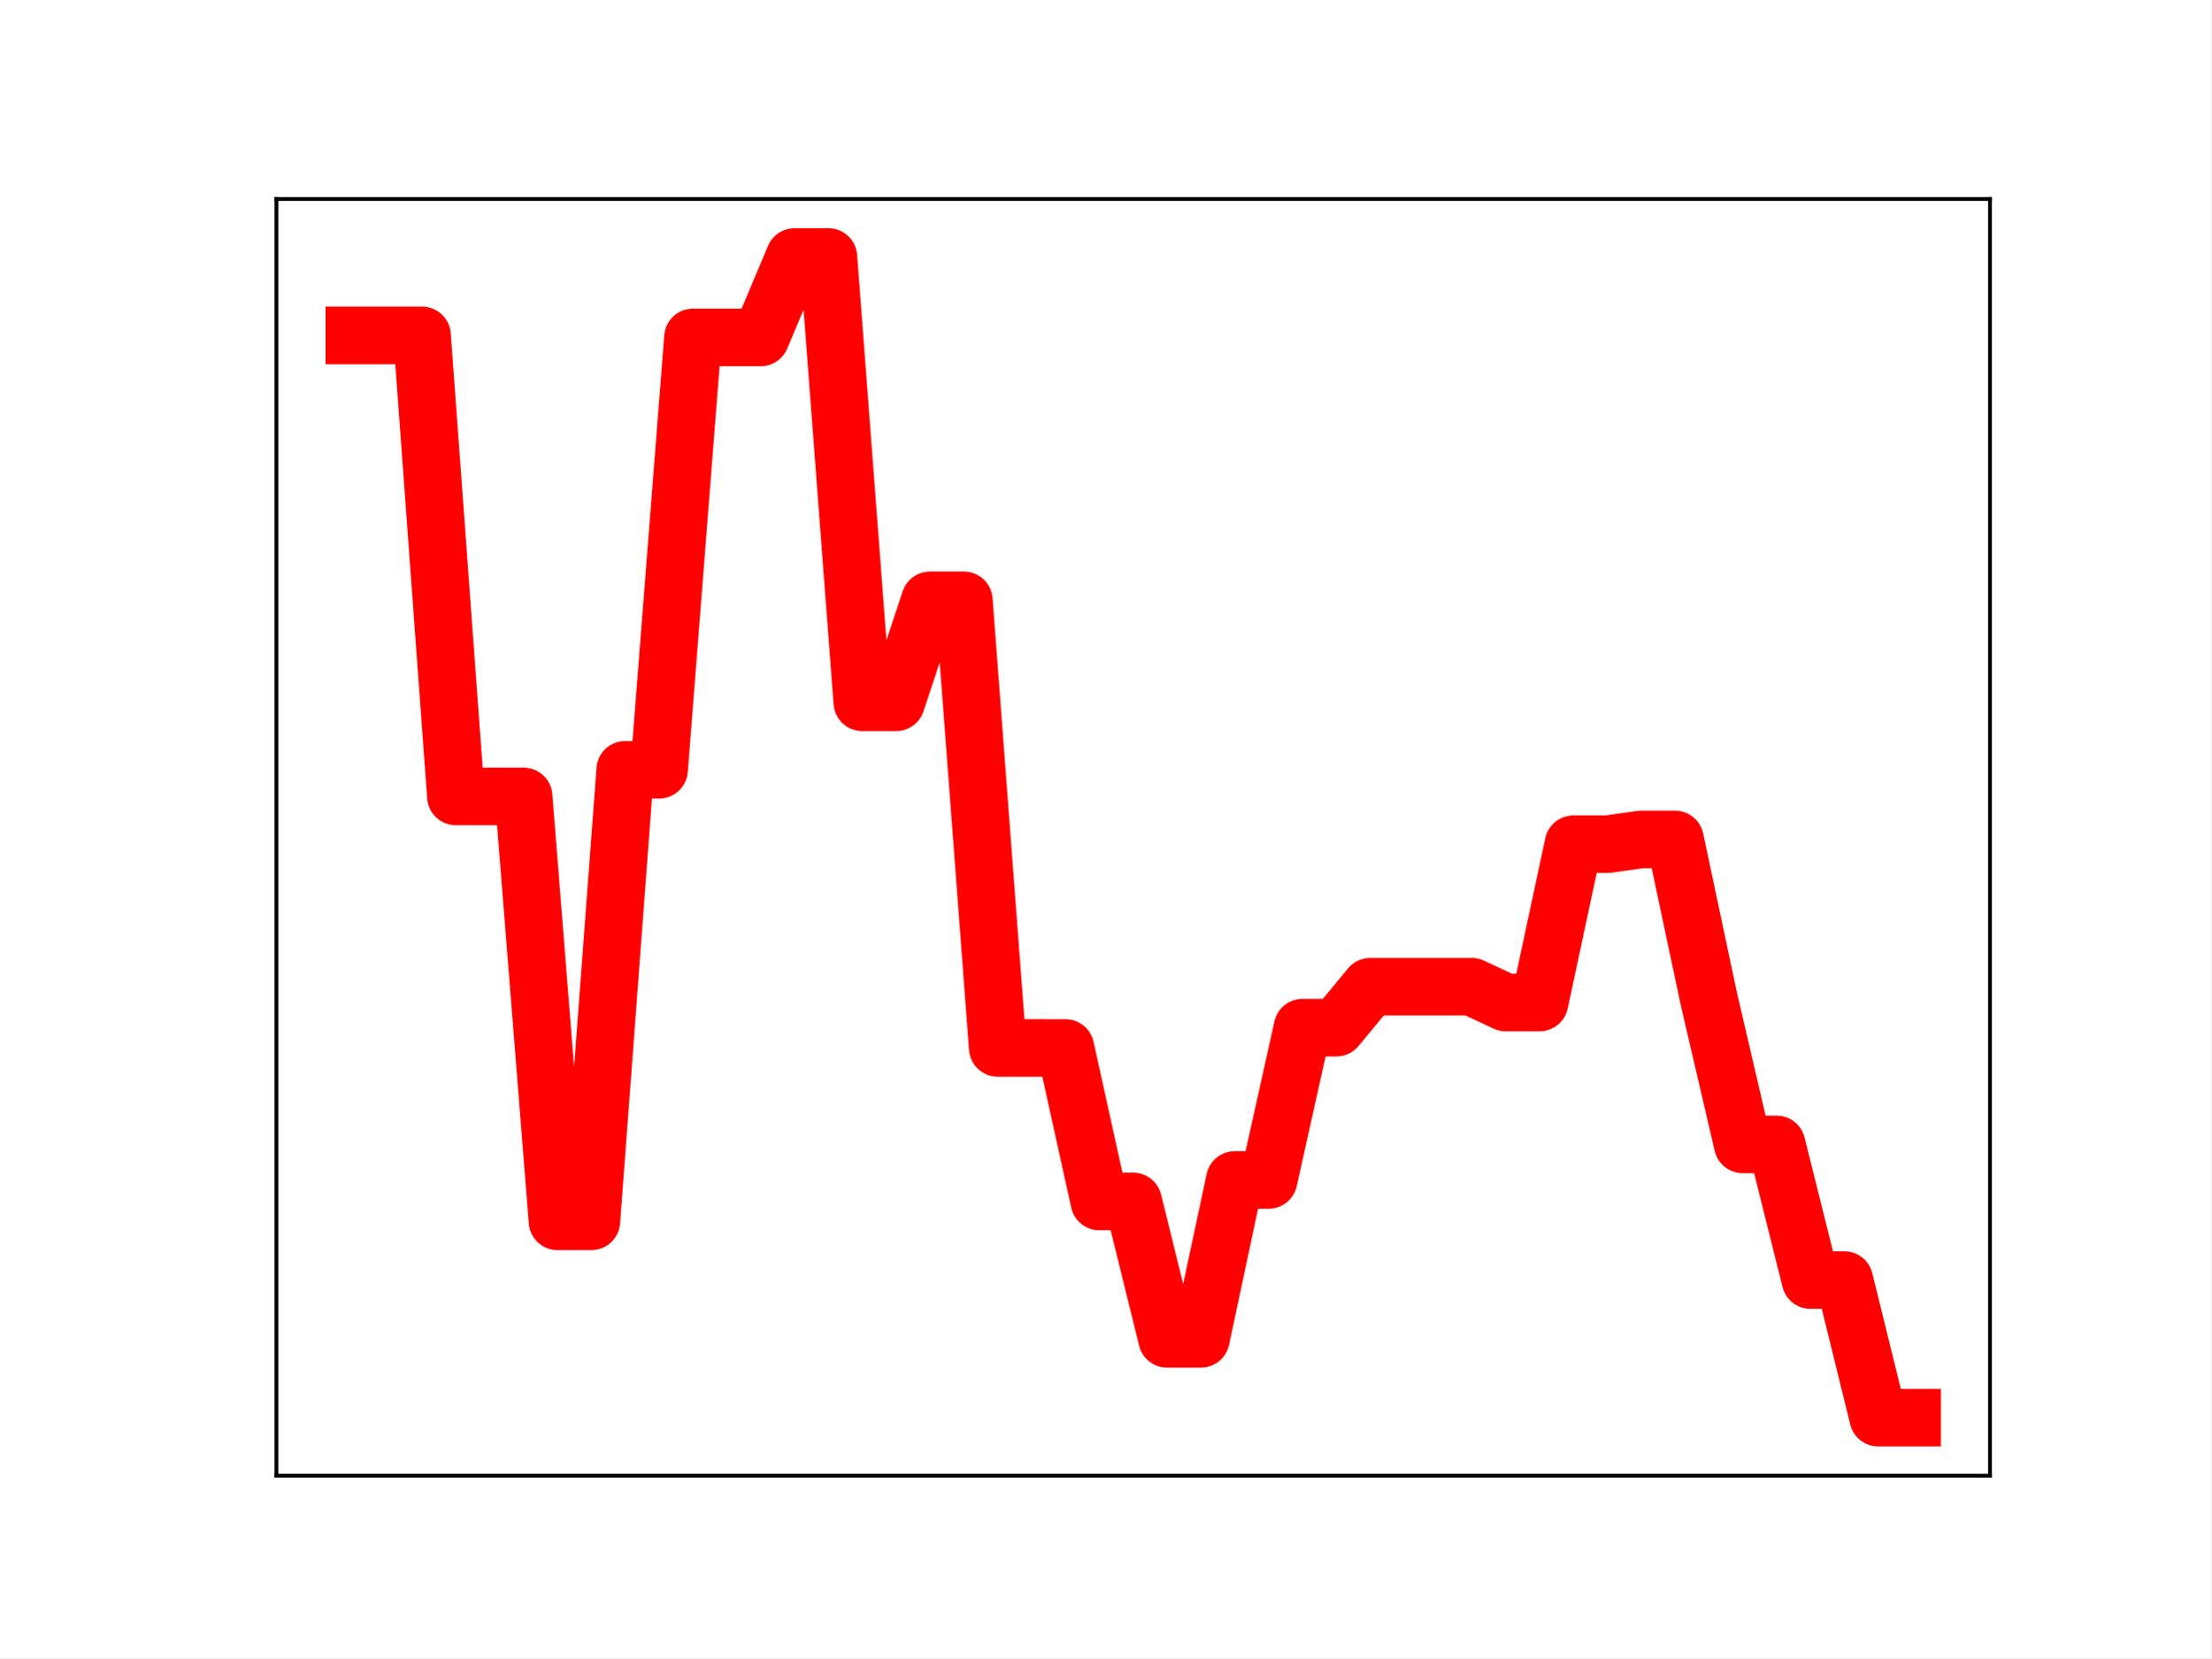
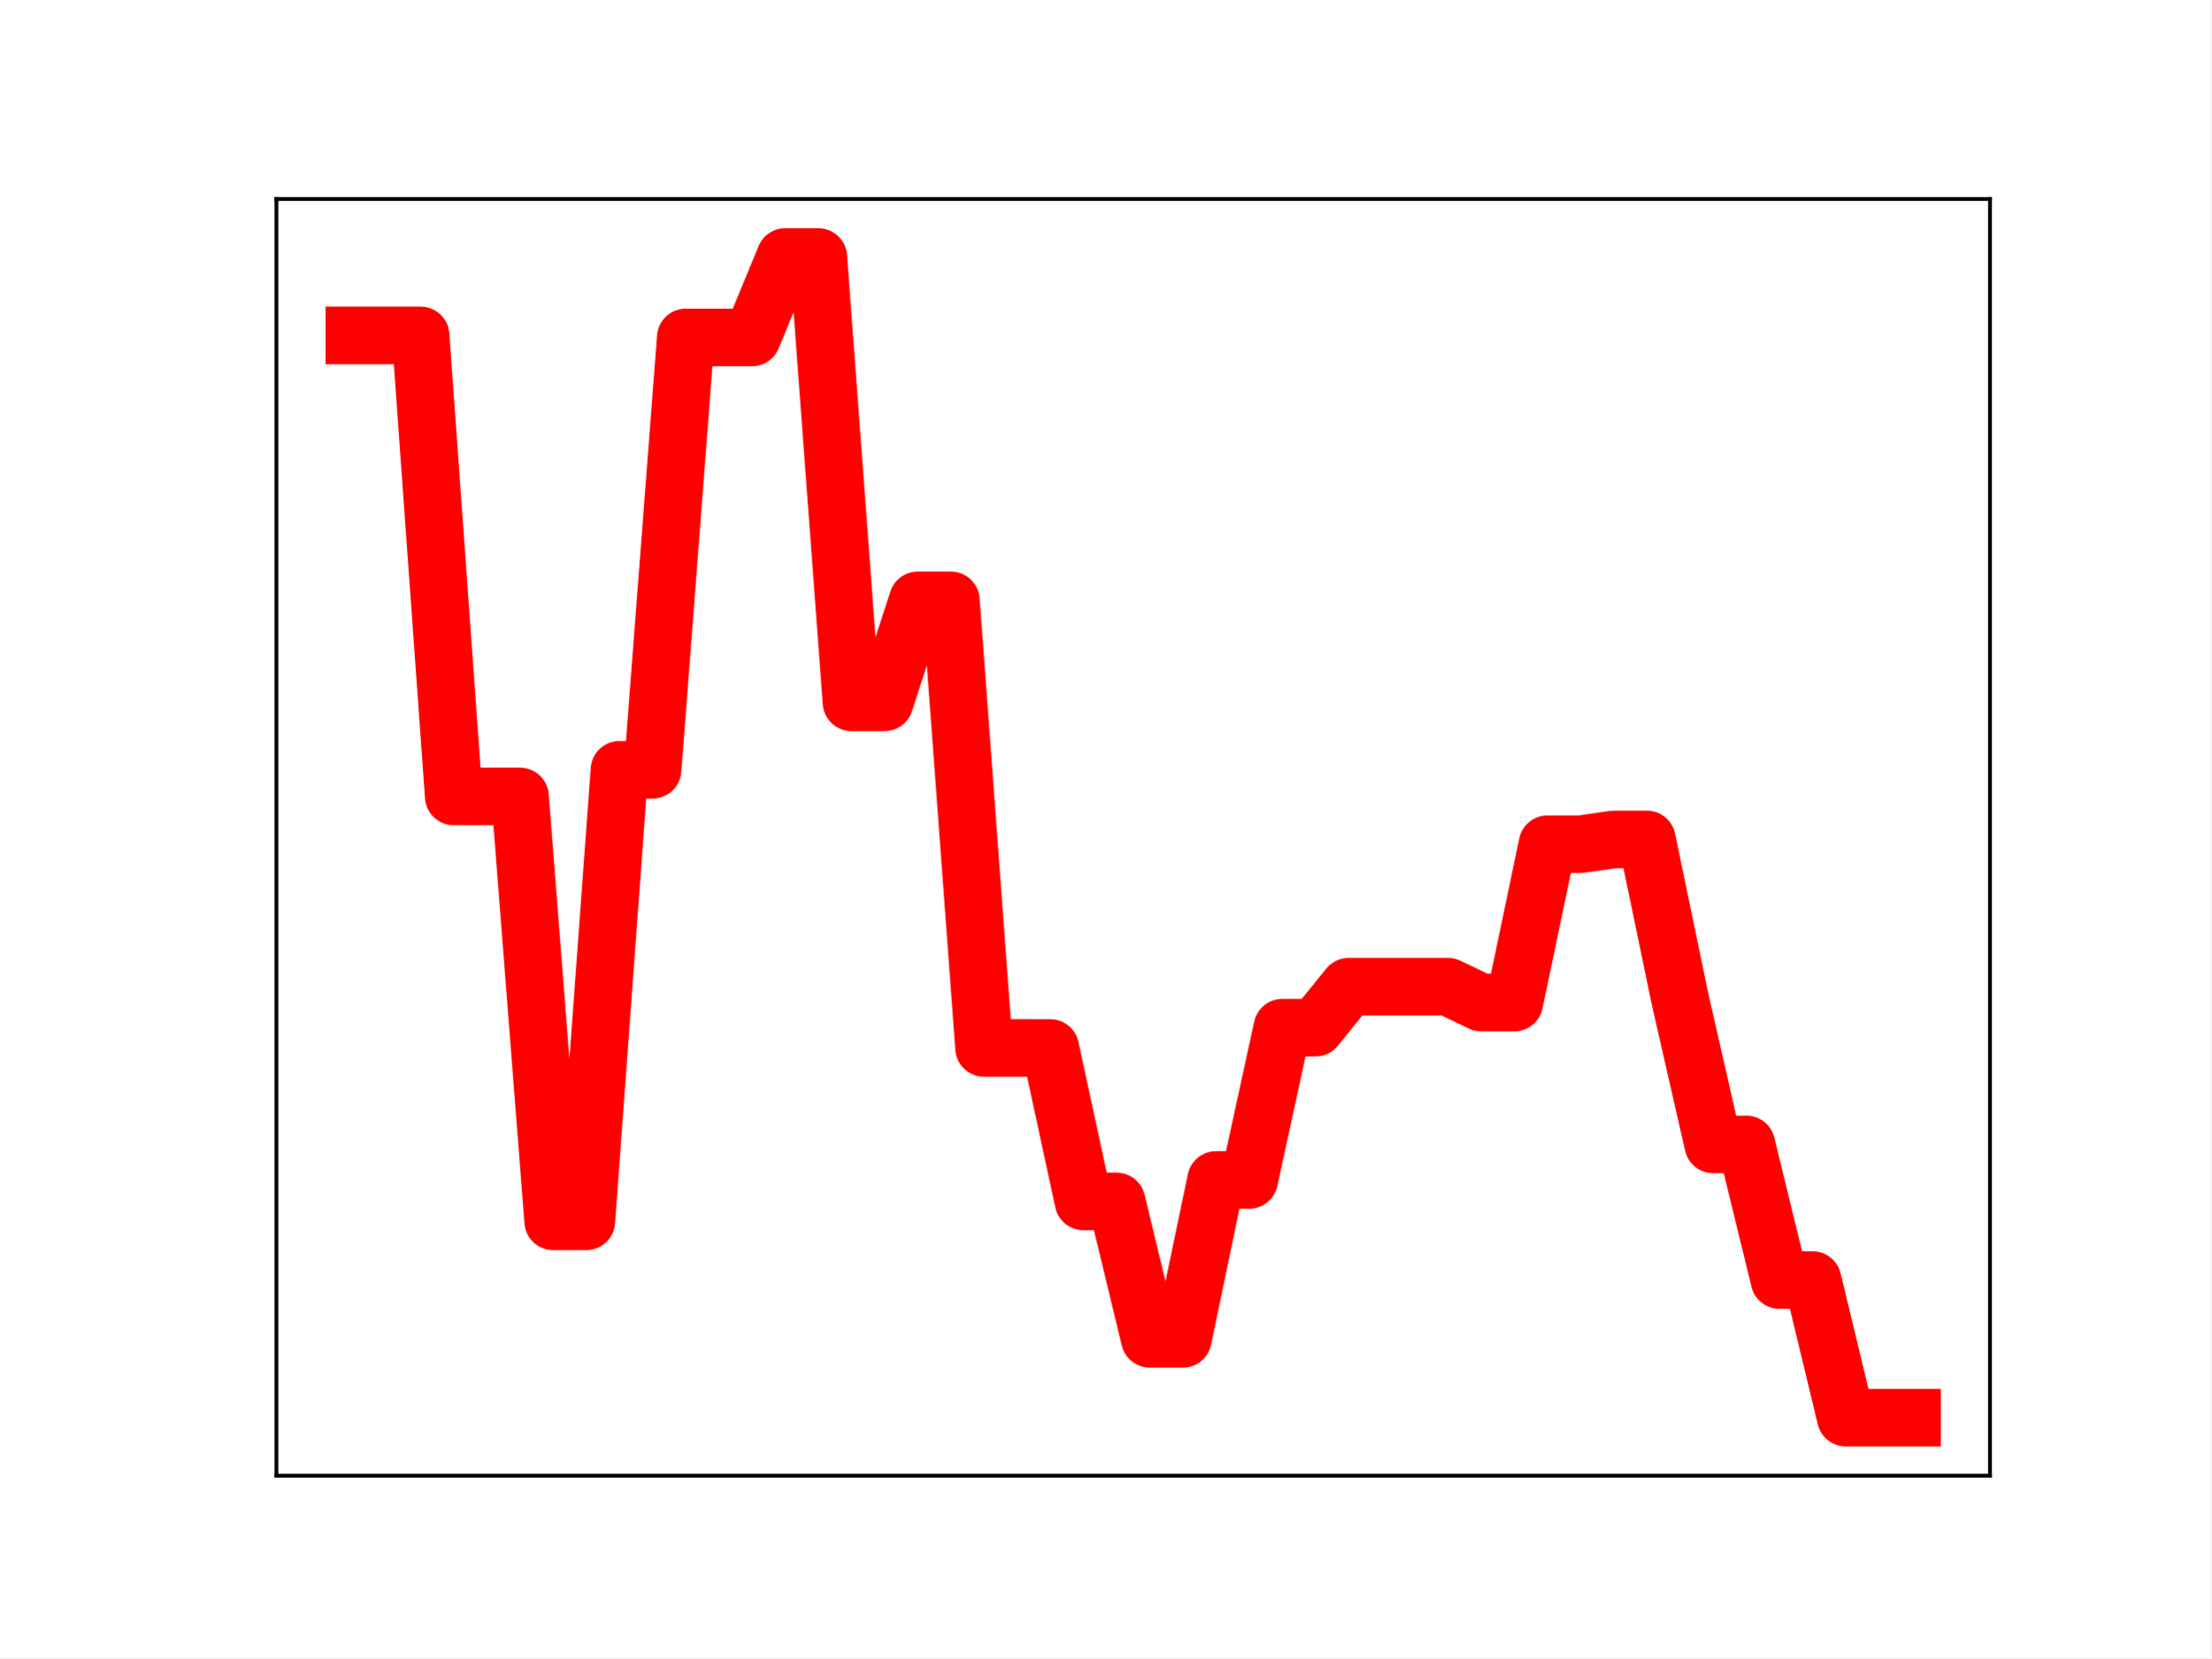
<svg xmlns="http://www.w3.org/2000/svg" xmlns:xlink="http://www.w3.org/1999/xlink" height="345.6pt" version="1.1" viewBox="0 0 460.8 345.6" width="460.8pt">
  <defs>
    <style type="text/css">
*{stroke-linecap:butt;stroke-linejoin:round;}
  </style>
  </defs>
  <g id="figure_1">
    <g id="patch_1">
      <path d="M 0 345.6  L 460.8 345.6  L 460.8 0  L 0 0  z " style="fill:#ffffff;" />
    </g>
    <g id="axes_1">
      <g id="patch_2">
        <path d="M 57.6 307.584  L 414.72 307.584  L 414.72 41.472  L 57.6 41.472  z " style="fill:#ffffff;" />
      </g>
      <g id="line2d_1">
-         <path clip-path="url(#p772f958b97)" d="M 73.833 69.9  L 80.89 69.9  L 87.948 69.9  L 95.006 166.002  L 102.064 166.002  L 109.121 166.002  L 116.179 254.568  L 123.237 254.568  L 130.294 160.444  L 137.352 160.444  L 144.41 70.329  L 151.468 70.329  L 158.525 70.329  L 165.583 53.568  L 172.641 53.568  L 179.698 146.382  L 186.756 146.382  L 193.814 125.125  L 200.871 125.125  L 207.929 218.426  L 214.987 218.426  L 222.045 218.433  L 229.102 250.424  L 236.16 250.424  L 243.218 279.057  L 250.275 279.057  L 257.333 245.939  L 264.391 245.939  L 271.449 214.198  L 278.506 214.198  L 285.564 205.662  L 292.622 205.662  L 299.679 205.662  L 306.737 205.662  L 313.795 208.962  L 320.852 208.962  L 327.91 175.956  L 334.968 175.956  L 342.026 174.966  L 349.083 174.966  L 356.141 208.243  L 363.199 238.533  L 370.256 238.533  L 377.314 266.812  L 384.372 266.812  L 391.43 295.488  L 398.487 295.488  " style="fill:none;stroke:#ff0000;stroke-linecap:square;stroke-width:12;" />
+         <path clip-path="url(#p6609e66e67)" d="M 73.833 69.9  L 80.74 69.9  L 87.648 69.9  L 94.555 166.002  L 101.463 166.002  L 108.37 166.002  L 115.278 254.568  L 122.186 254.568  L 129.093 160.444  L 136.001 160.444  L 142.908 70.329  L 149.816 70.329  L 156.723 70.329  L 163.631 53.568  L 170.538 53.568  L 177.446 146.382  L 184.353 146.382  L 191.261 125.125  L 198.169 125.125  L 205.076 218.426  L 211.984 218.426  L 218.891 218.433  L 225.799 250.424  L 232.706 250.424  L 239.614 279.057  L 246.521 279.057  L 253.429 245.939  L 260.336 245.939  L 267.244 214.198  L 274.151 214.198  L 281.059 205.662  L 287.967 205.662  L 294.874 205.662  L 301.782 205.662  L 308.689 208.962  L 315.597 208.962  L 322.504 175.956  L 329.412 175.956  L 336.319 174.966  L 343.227 174.966  L 350.134 208.243  L 357.042 238.533  L 363.95 238.533  L 370.857 266.812  L 377.765 266.812  L 384.672 295.488  L 391.58 295.488  L 398.487 295.488  " style="fill:none;stroke:#ff0000;stroke-linecap:square;stroke-width:12;" />
        <defs>
-           <path d="M 0 3  C 0.796 3 1.559 2.684 2.121 2.121  C 2.684 1.559 3 0.796 3 0  C 3 -0.796 2.684 -1.559 2.121 -2.121  C 1.559 -2.684 0.796 -3 0 -3  C -0.796 -3 -1.559 -2.684 -2.121 -2.121  C -2.684 -1.559 -3 -0.796 -3 0  C -3 0.796 -2.684 1.559 -2.121 2.121  C -1.559 2.684 -0.796 3 0 3  z " id="m4ab4a341f0" style="stroke:#ff0000;" />
+           <path d="M 0 3  C 0.796 3 1.559 2.684 2.121 2.121  C 2.684 1.559 3 0.796 3 0  C 3 -0.796 2.684 -1.559 2.121 -2.121  C 1.559 -2.684 0.796 -3 0 -3  C -0.796 -3 -1.559 -2.684 -2.121 -2.121  C -2.684 -1.559 -3 -0.796 -3 0  C -3 0.796 -2.684 1.559 -2.121 2.121  C -1.559 2.684 -0.796 3 0 3  z " id="m638c89d10c" style="stroke:#ff0000;" />
        </defs>
-         <g clip-path="url(#p772f958b97)">
-           <use style="fill:#ff0000;stroke:#ff0000;" x="73.833" xlink:href="#m4ab4a341f0" y="69.9" />
-           <use style="fill:#ff0000;stroke:#ff0000;" x="80.89" xlink:href="#m4ab4a341f0" y="69.9" />
-           <use style="fill:#ff0000;stroke:#ff0000;" x="87.948" xlink:href="#m4ab4a341f0" y="69.9" />
-           <use style="fill:#ff0000;stroke:#ff0000;" x="95.006" xlink:href="#m4ab4a341f0" y="166.002" />
-           <use style="fill:#ff0000;stroke:#ff0000;" x="102.064" xlink:href="#m4ab4a341f0" y="166.002" />
-           <use style="fill:#ff0000;stroke:#ff0000;" x="109.121" xlink:href="#m4ab4a341f0" y="166.002" />
-           <use style="fill:#ff0000;stroke:#ff0000;" x="116.179" xlink:href="#m4ab4a341f0" y="254.568" />
-           <use style="fill:#ff0000;stroke:#ff0000;" x="123.237" xlink:href="#m4ab4a341f0" y="254.568" />
-           <use style="fill:#ff0000;stroke:#ff0000;" x="130.294" xlink:href="#m4ab4a341f0" y="160.444" />
-           <use style="fill:#ff0000;stroke:#ff0000;" x="137.352" xlink:href="#m4ab4a341f0" y="160.444" />
-           <use style="fill:#ff0000;stroke:#ff0000;" x="144.41" xlink:href="#m4ab4a341f0" y="70.329" />
-           <use style="fill:#ff0000;stroke:#ff0000;" x="151.468" xlink:href="#m4ab4a341f0" y="70.329" />
-           <use style="fill:#ff0000;stroke:#ff0000;" x="158.525" xlink:href="#m4ab4a341f0" y="70.329" />
-           <use style="fill:#ff0000;stroke:#ff0000;" x="165.583" xlink:href="#m4ab4a341f0" y="53.568" />
-           <use style="fill:#ff0000;stroke:#ff0000;" x="172.641" xlink:href="#m4ab4a341f0" y="53.568" />
-           <use style="fill:#ff0000;stroke:#ff0000;" x="179.698" xlink:href="#m4ab4a341f0" y="146.382" />
-           <use style="fill:#ff0000;stroke:#ff0000;" x="186.756" xlink:href="#m4ab4a341f0" y="146.382" />
-           <use style="fill:#ff0000;stroke:#ff0000;" x="193.814" xlink:href="#m4ab4a341f0" y="125.125" />
-           <use style="fill:#ff0000;stroke:#ff0000;" x="200.871" xlink:href="#m4ab4a341f0" y="125.125" />
-           <use style="fill:#ff0000;stroke:#ff0000;" x="207.929" xlink:href="#m4ab4a341f0" y="218.426" />
-           <use style="fill:#ff0000;stroke:#ff0000;" x="214.987" xlink:href="#m4ab4a341f0" y="218.426" />
-           <use style="fill:#ff0000;stroke:#ff0000;" x="222.045" xlink:href="#m4ab4a341f0" y="218.433" />
-           <use style="fill:#ff0000;stroke:#ff0000;" x="229.102" xlink:href="#m4ab4a341f0" y="250.424" />
-           <use style="fill:#ff0000;stroke:#ff0000;" x="236.16" xlink:href="#m4ab4a341f0" y="250.424" />
-           <use style="fill:#ff0000;stroke:#ff0000;" x="243.218" xlink:href="#m4ab4a341f0" y="279.057" />
-           <use style="fill:#ff0000;stroke:#ff0000;" x="250.275" xlink:href="#m4ab4a341f0" y="279.057" />
-           <use style="fill:#ff0000;stroke:#ff0000;" x="257.333" xlink:href="#m4ab4a341f0" y="245.939" />
-           <use style="fill:#ff0000;stroke:#ff0000;" x="264.391" xlink:href="#m4ab4a341f0" y="245.939" />
-           <use style="fill:#ff0000;stroke:#ff0000;" x="271.449" xlink:href="#m4ab4a341f0" y="214.198" />
-           <use style="fill:#ff0000;stroke:#ff0000;" x="278.506" xlink:href="#m4ab4a341f0" y="214.198" />
-           <use style="fill:#ff0000;stroke:#ff0000;" x="285.564" xlink:href="#m4ab4a341f0" y="205.662" />
-           <use style="fill:#ff0000;stroke:#ff0000;" x="292.622" xlink:href="#m4ab4a341f0" y="205.662" />
-           <use style="fill:#ff0000;stroke:#ff0000;" x="299.679" xlink:href="#m4ab4a341f0" y="205.662" />
-           <use style="fill:#ff0000;stroke:#ff0000;" x="306.737" xlink:href="#m4ab4a341f0" y="205.662" />
-           <use style="fill:#ff0000;stroke:#ff0000;" x="313.795" xlink:href="#m4ab4a341f0" y="208.962" />
-           <use style="fill:#ff0000;stroke:#ff0000;" x="320.852" xlink:href="#m4ab4a341f0" y="208.962" />
-           <use style="fill:#ff0000;stroke:#ff0000;" x="327.91" xlink:href="#m4ab4a341f0" y="175.956" />
-           <use style="fill:#ff0000;stroke:#ff0000;" x="334.968" xlink:href="#m4ab4a341f0" y="175.956" />
-           <use style="fill:#ff0000;stroke:#ff0000;" x="342.026" xlink:href="#m4ab4a341f0" y="174.966" />
-           <use style="fill:#ff0000;stroke:#ff0000;" x="349.083" xlink:href="#m4ab4a341f0" y="174.966" />
-           <use style="fill:#ff0000;stroke:#ff0000;" x="356.141" xlink:href="#m4ab4a341f0" y="208.243" />
-           <use style="fill:#ff0000;stroke:#ff0000;" x="363.199" xlink:href="#m4ab4a341f0" y="238.533" />
-           <use style="fill:#ff0000;stroke:#ff0000;" x="370.256" xlink:href="#m4ab4a341f0" y="238.533" />
-           <use style="fill:#ff0000;stroke:#ff0000;" x="377.314" xlink:href="#m4ab4a341f0" y="266.812" />
-           <use style="fill:#ff0000;stroke:#ff0000;" x="384.372" xlink:href="#m4ab4a341f0" y="266.812" />
-           <use style="fill:#ff0000;stroke:#ff0000;" x="391.43" xlink:href="#m4ab4a341f0" y="295.488" />
-           <use style="fill:#ff0000;stroke:#ff0000;" x="398.487" xlink:href="#m4ab4a341f0" y="295.488" />
+         <g clip-path="url(#p6609e66e67)">
+           <use style="fill:#ff0000;stroke:#ff0000;" x="73.833" xlink:href="#m638c89d10c" y="69.9" />
+           <use style="fill:#ff0000;stroke:#ff0000;" x="80.74" xlink:href="#m638c89d10c" y="69.9" />
+           <use style="fill:#ff0000;stroke:#ff0000;" x="87.648" xlink:href="#m638c89d10c" y="69.9" />
+           <use style="fill:#ff0000;stroke:#ff0000;" x="94.555" xlink:href="#m638c89d10c" y="166.002" />
+           <use style="fill:#ff0000;stroke:#ff0000;" x="101.463" xlink:href="#m638c89d10c" y="166.002" />
+           <use style="fill:#ff0000;stroke:#ff0000;" x="108.37" xlink:href="#m638c89d10c" y="166.002" />
+           <use style="fill:#ff0000;stroke:#ff0000;" x="115.278" xlink:href="#m638c89d10c" y="254.568" />
+           <use style="fill:#ff0000;stroke:#ff0000;" x="122.186" xlink:href="#m638c89d10c" y="254.568" />
+           <use style="fill:#ff0000;stroke:#ff0000;" x="129.093" xlink:href="#m638c89d10c" y="160.444" />
+           <use style="fill:#ff0000;stroke:#ff0000;" x="136.001" xlink:href="#m638c89d10c" y="160.444" />
+           <use style="fill:#ff0000;stroke:#ff0000;" x="142.908" xlink:href="#m638c89d10c" y="70.329" />
+           <use style="fill:#ff0000;stroke:#ff0000;" x="149.816" xlink:href="#m638c89d10c" y="70.329" />
+           <use style="fill:#ff0000;stroke:#ff0000;" x="156.723" xlink:href="#m638c89d10c" y="70.329" />
+           <use style="fill:#ff0000;stroke:#ff0000;" x="163.631" xlink:href="#m638c89d10c" y="53.568" />
+           <use style="fill:#ff0000;stroke:#ff0000;" x="170.538" xlink:href="#m638c89d10c" y="53.568" />
+           <use style="fill:#ff0000;stroke:#ff0000;" x="177.446" xlink:href="#m638c89d10c" y="146.382" />
+           <use style="fill:#ff0000;stroke:#ff0000;" x="184.353" xlink:href="#m638c89d10c" y="146.382" />
+           <use style="fill:#ff0000;stroke:#ff0000;" x="191.261" xlink:href="#m638c89d10c" y="125.125" />
+           <use style="fill:#ff0000;stroke:#ff0000;" x="198.169" xlink:href="#m638c89d10c" y="125.125" />
+           <use style="fill:#ff0000;stroke:#ff0000;" x="205.076" xlink:href="#m638c89d10c" y="218.426" />
+           <use style="fill:#ff0000;stroke:#ff0000;" x="211.984" xlink:href="#m638c89d10c" y="218.426" />
+           <use style="fill:#ff0000;stroke:#ff0000;" x="218.891" xlink:href="#m638c89d10c" y="218.433" />
+           <use style="fill:#ff0000;stroke:#ff0000;" x="225.799" xlink:href="#m638c89d10c" y="250.424" />
+           <use style="fill:#ff0000;stroke:#ff0000;" x="232.706" xlink:href="#m638c89d10c" y="250.424" />
+           <use style="fill:#ff0000;stroke:#ff0000;" x="239.614" xlink:href="#m638c89d10c" y="279.057" />
+           <use style="fill:#ff0000;stroke:#ff0000;" x="246.521" xlink:href="#m638c89d10c" y="279.057" />
+           <use style="fill:#ff0000;stroke:#ff0000;" x="253.429" xlink:href="#m638c89d10c" y="245.939" />
+           <use style="fill:#ff0000;stroke:#ff0000;" x="260.336" xlink:href="#m638c89d10c" y="245.939" />
+           <use style="fill:#ff0000;stroke:#ff0000;" x="267.244" xlink:href="#m638c89d10c" y="214.198" />
+           <use style="fill:#ff0000;stroke:#ff0000;" x="274.151" xlink:href="#m638c89d10c" y="214.198" />
+           <use style="fill:#ff0000;stroke:#ff0000;" x="281.059" xlink:href="#m638c89d10c" y="205.662" />
+           <use style="fill:#ff0000;stroke:#ff0000;" x="287.967" xlink:href="#m638c89d10c" y="205.662" />
+           <use style="fill:#ff0000;stroke:#ff0000;" x="294.874" xlink:href="#m638c89d10c" y="205.662" />
+           <use style="fill:#ff0000;stroke:#ff0000;" x="301.782" xlink:href="#m638c89d10c" y="205.662" />
+           <use style="fill:#ff0000;stroke:#ff0000;" x="308.689" xlink:href="#m638c89d10c" y="208.962" />
+           <use style="fill:#ff0000;stroke:#ff0000;" x="315.597" xlink:href="#m638c89d10c" y="208.962" />
+           <use style="fill:#ff0000;stroke:#ff0000;" x="322.504" xlink:href="#m638c89d10c" y="175.956" />
+           <use style="fill:#ff0000;stroke:#ff0000;" x="329.412" xlink:href="#m638c89d10c" y="175.956" />
+           <use style="fill:#ff0000;stroke:#ff0000;" x="336.319" xlink:href="#m638c89d10c" y="174.966" />
+           <use style="fill:#ff0000;stroke:#ff0000;" x="343.227" xlink:href="#m638c89d10c" y="174.966" />
+           <use style="fill:#ff0000;stroke:#ff0000;" x="350.134" xlink:href="#m638c89d10c" y="208.243" />
+           <use style="fill:#ff0000;stroke:#ff0000;" x="357.042" xlink:href="#m638c89d10c" y="238.533" />
+           <use style="fill:#ff0000;stroke:#ff0000;" x="363.95" xlink:href="#m638c89d10c" y="238.533" />
+           <use style="fill:#ff0000;stroke:#ff0000;" x="370.857" xlink:href="#m638c89d10c" y="266.812" />
+           <use style="fill:#ff0000;stroke:#ff0000;" x="377.765" xlink:href="#m638c89d10c" y="266.812" />
+           <use style="fill:#ff0000;stroke:#ff0000;" x="384.672" xlink:href="#m638c89d10c" y="295.488" />
+           <use style="fill:#ff0000;stroke:#ff0000;" x="391.58" xlink:href="#m638c89d10c" y="295.488" />
+           <use style="fill:#ff0000;stroke:#ff0000;" x="398.487" xlink:href="#m638c89d10c" y="295.488" />
        </g>
      </g>
      <g id="patch_3">
        <path d="M 57.6 307.584  L 57.6 41.472  " style="fill:none;stroke:#000000;stroke-linecap:square;stroke-linejoin:miter;stroke-width:0.8;" />
      </g>
      <g id="patch_4">
        <path d="M 414.72 307.584  L 414.72 41.472  " style="fill:none;stroke:#000000;stroke-linecap:square;stroke-linejoin:miter;stroke-width:0.8;" />
      </g>
      <g id="patch_5">
        <path d="M 57.6 307.584  L 414.72 307.584  " style="fill:none;stroke:#000000;stroke-linecap:square;stroke-linejoin:miter;stroke-width:0.8;" />
      </g>
      <g id="patch_6">
        <path d="M 57.6 41.472  L 414.72 41.472  " style="fill:none;stroke:#000000;stroke-linecap:square;stroke-linejoin:miter;stroke-width:0.8;" />
      </g>
    </g>
  </g>
  <defs>
-     <clipPath id="p772f958b97">
+     <clipPath id="p6609e66e67">
      <rect height="266.112" width="357.12" x="57.6" y="41.472" />
    </clipPath>
  </defs>
</svg>
